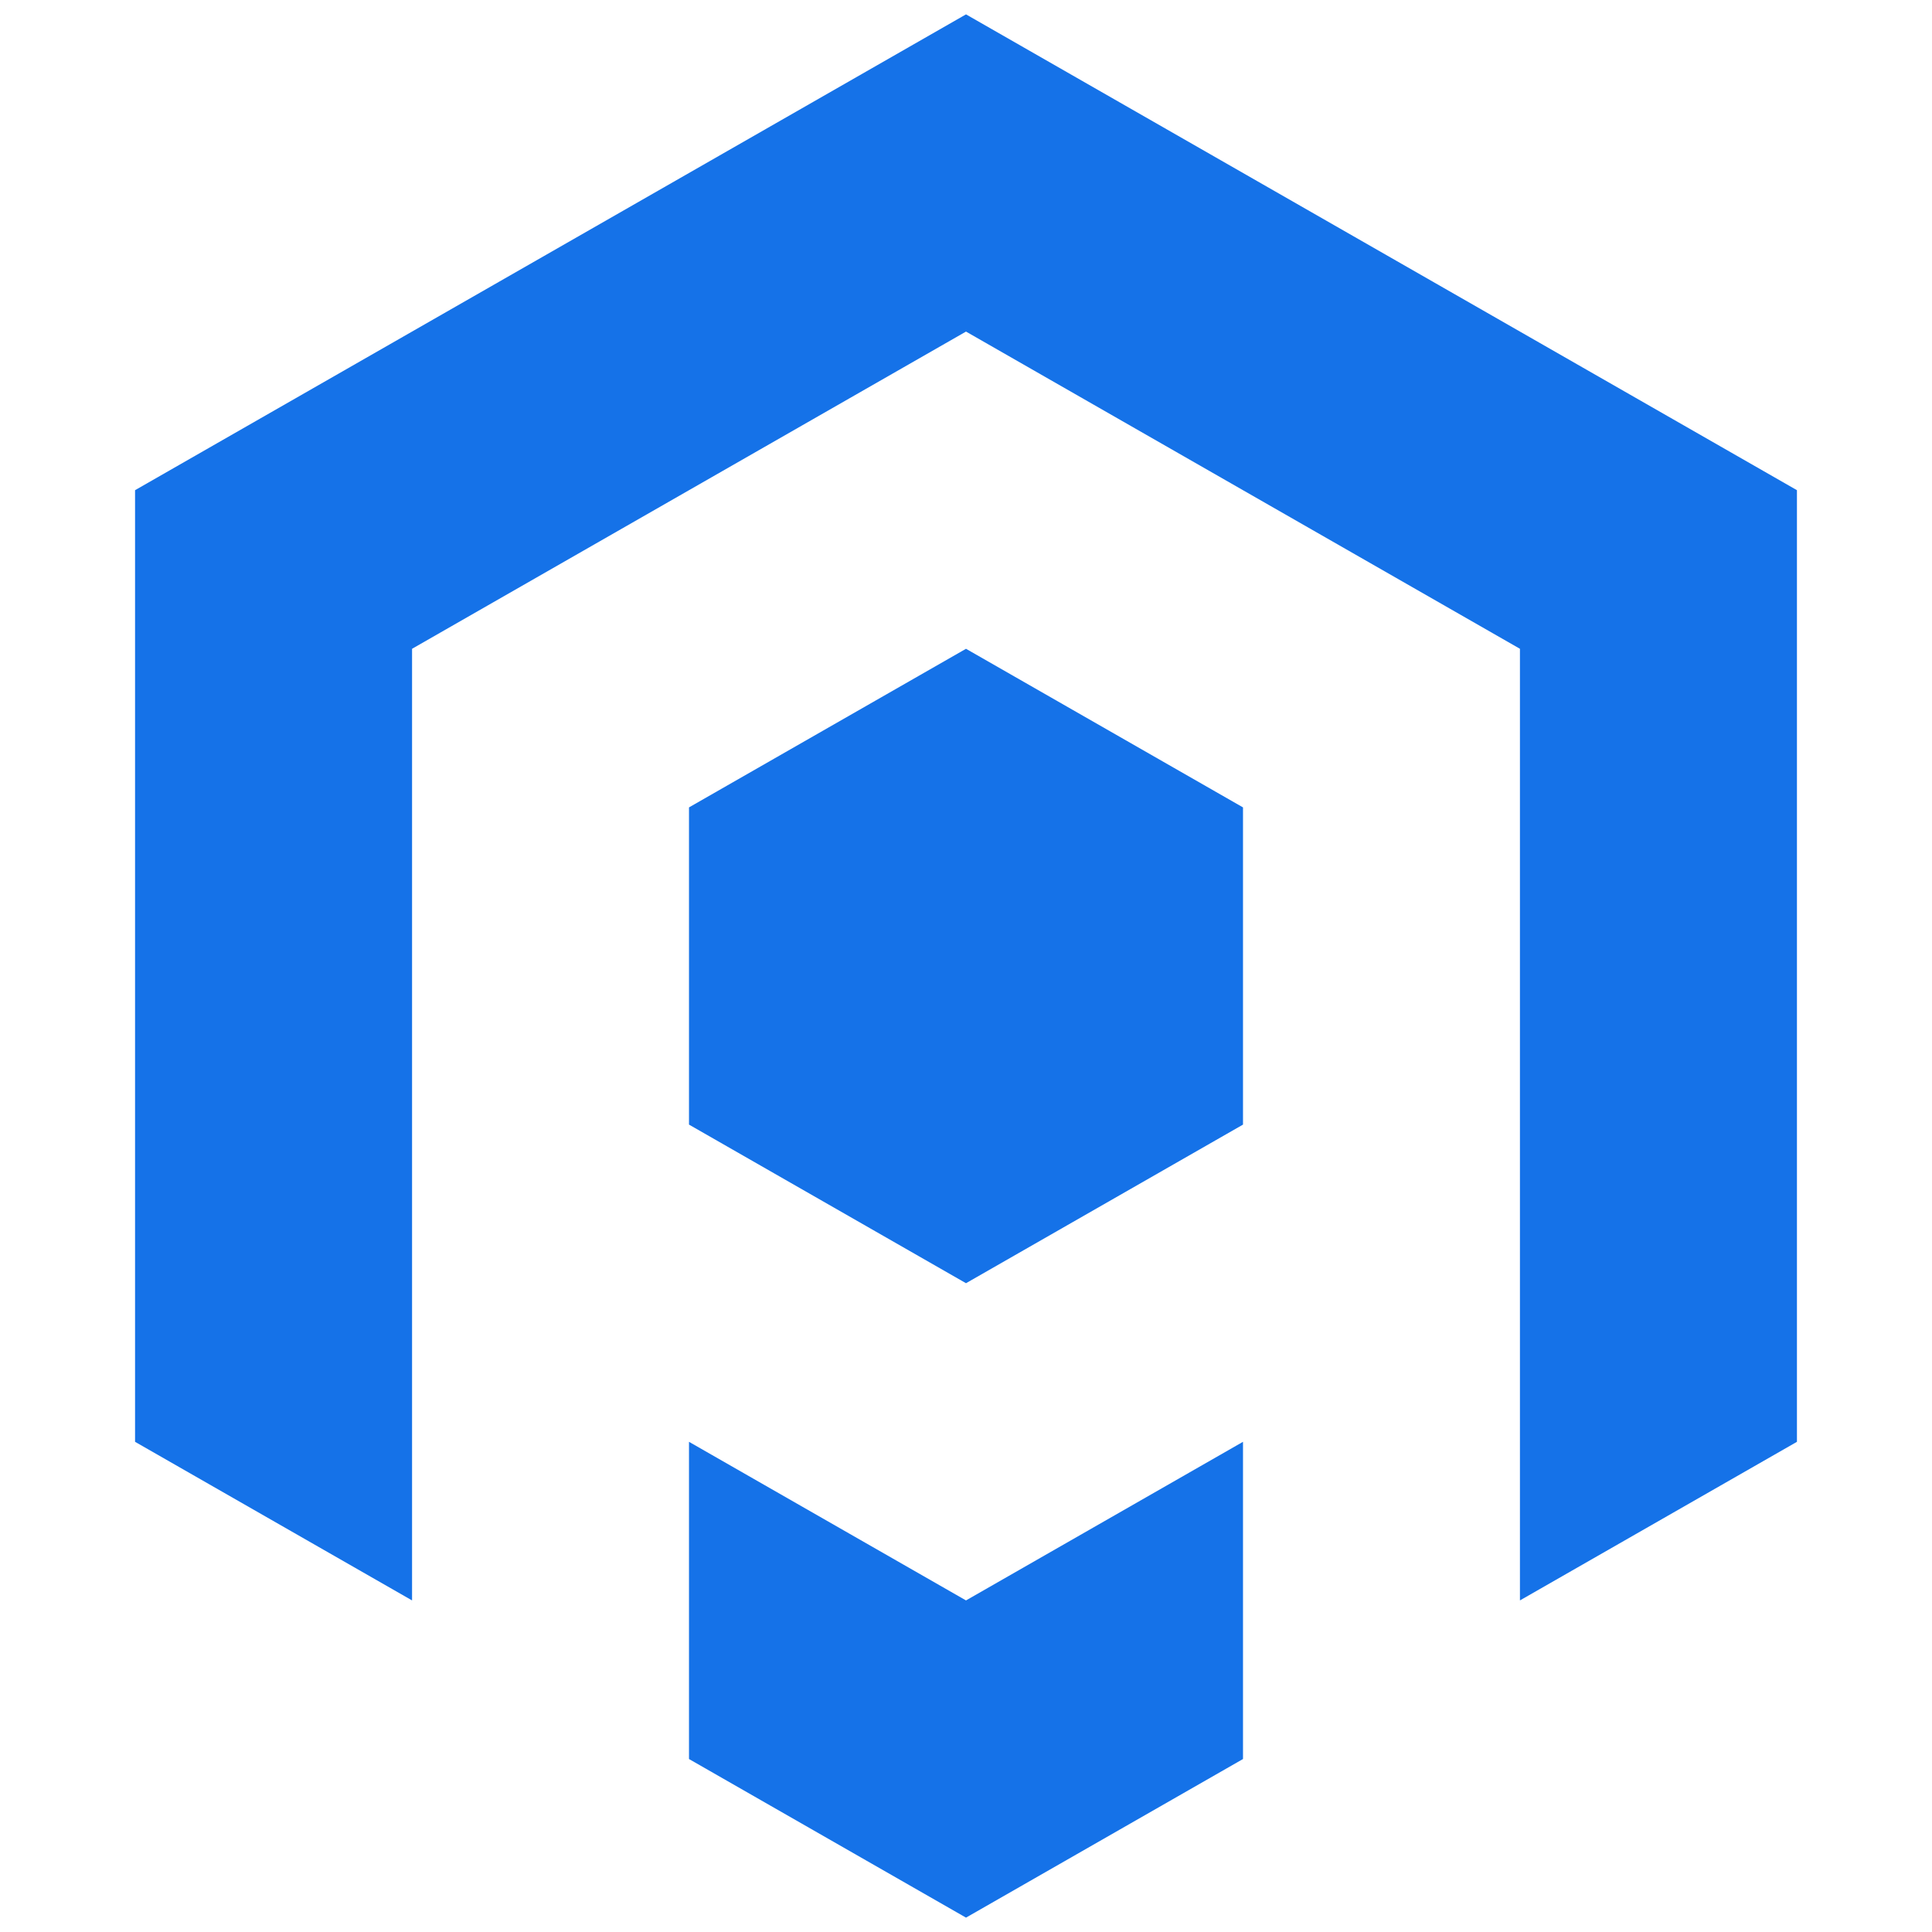
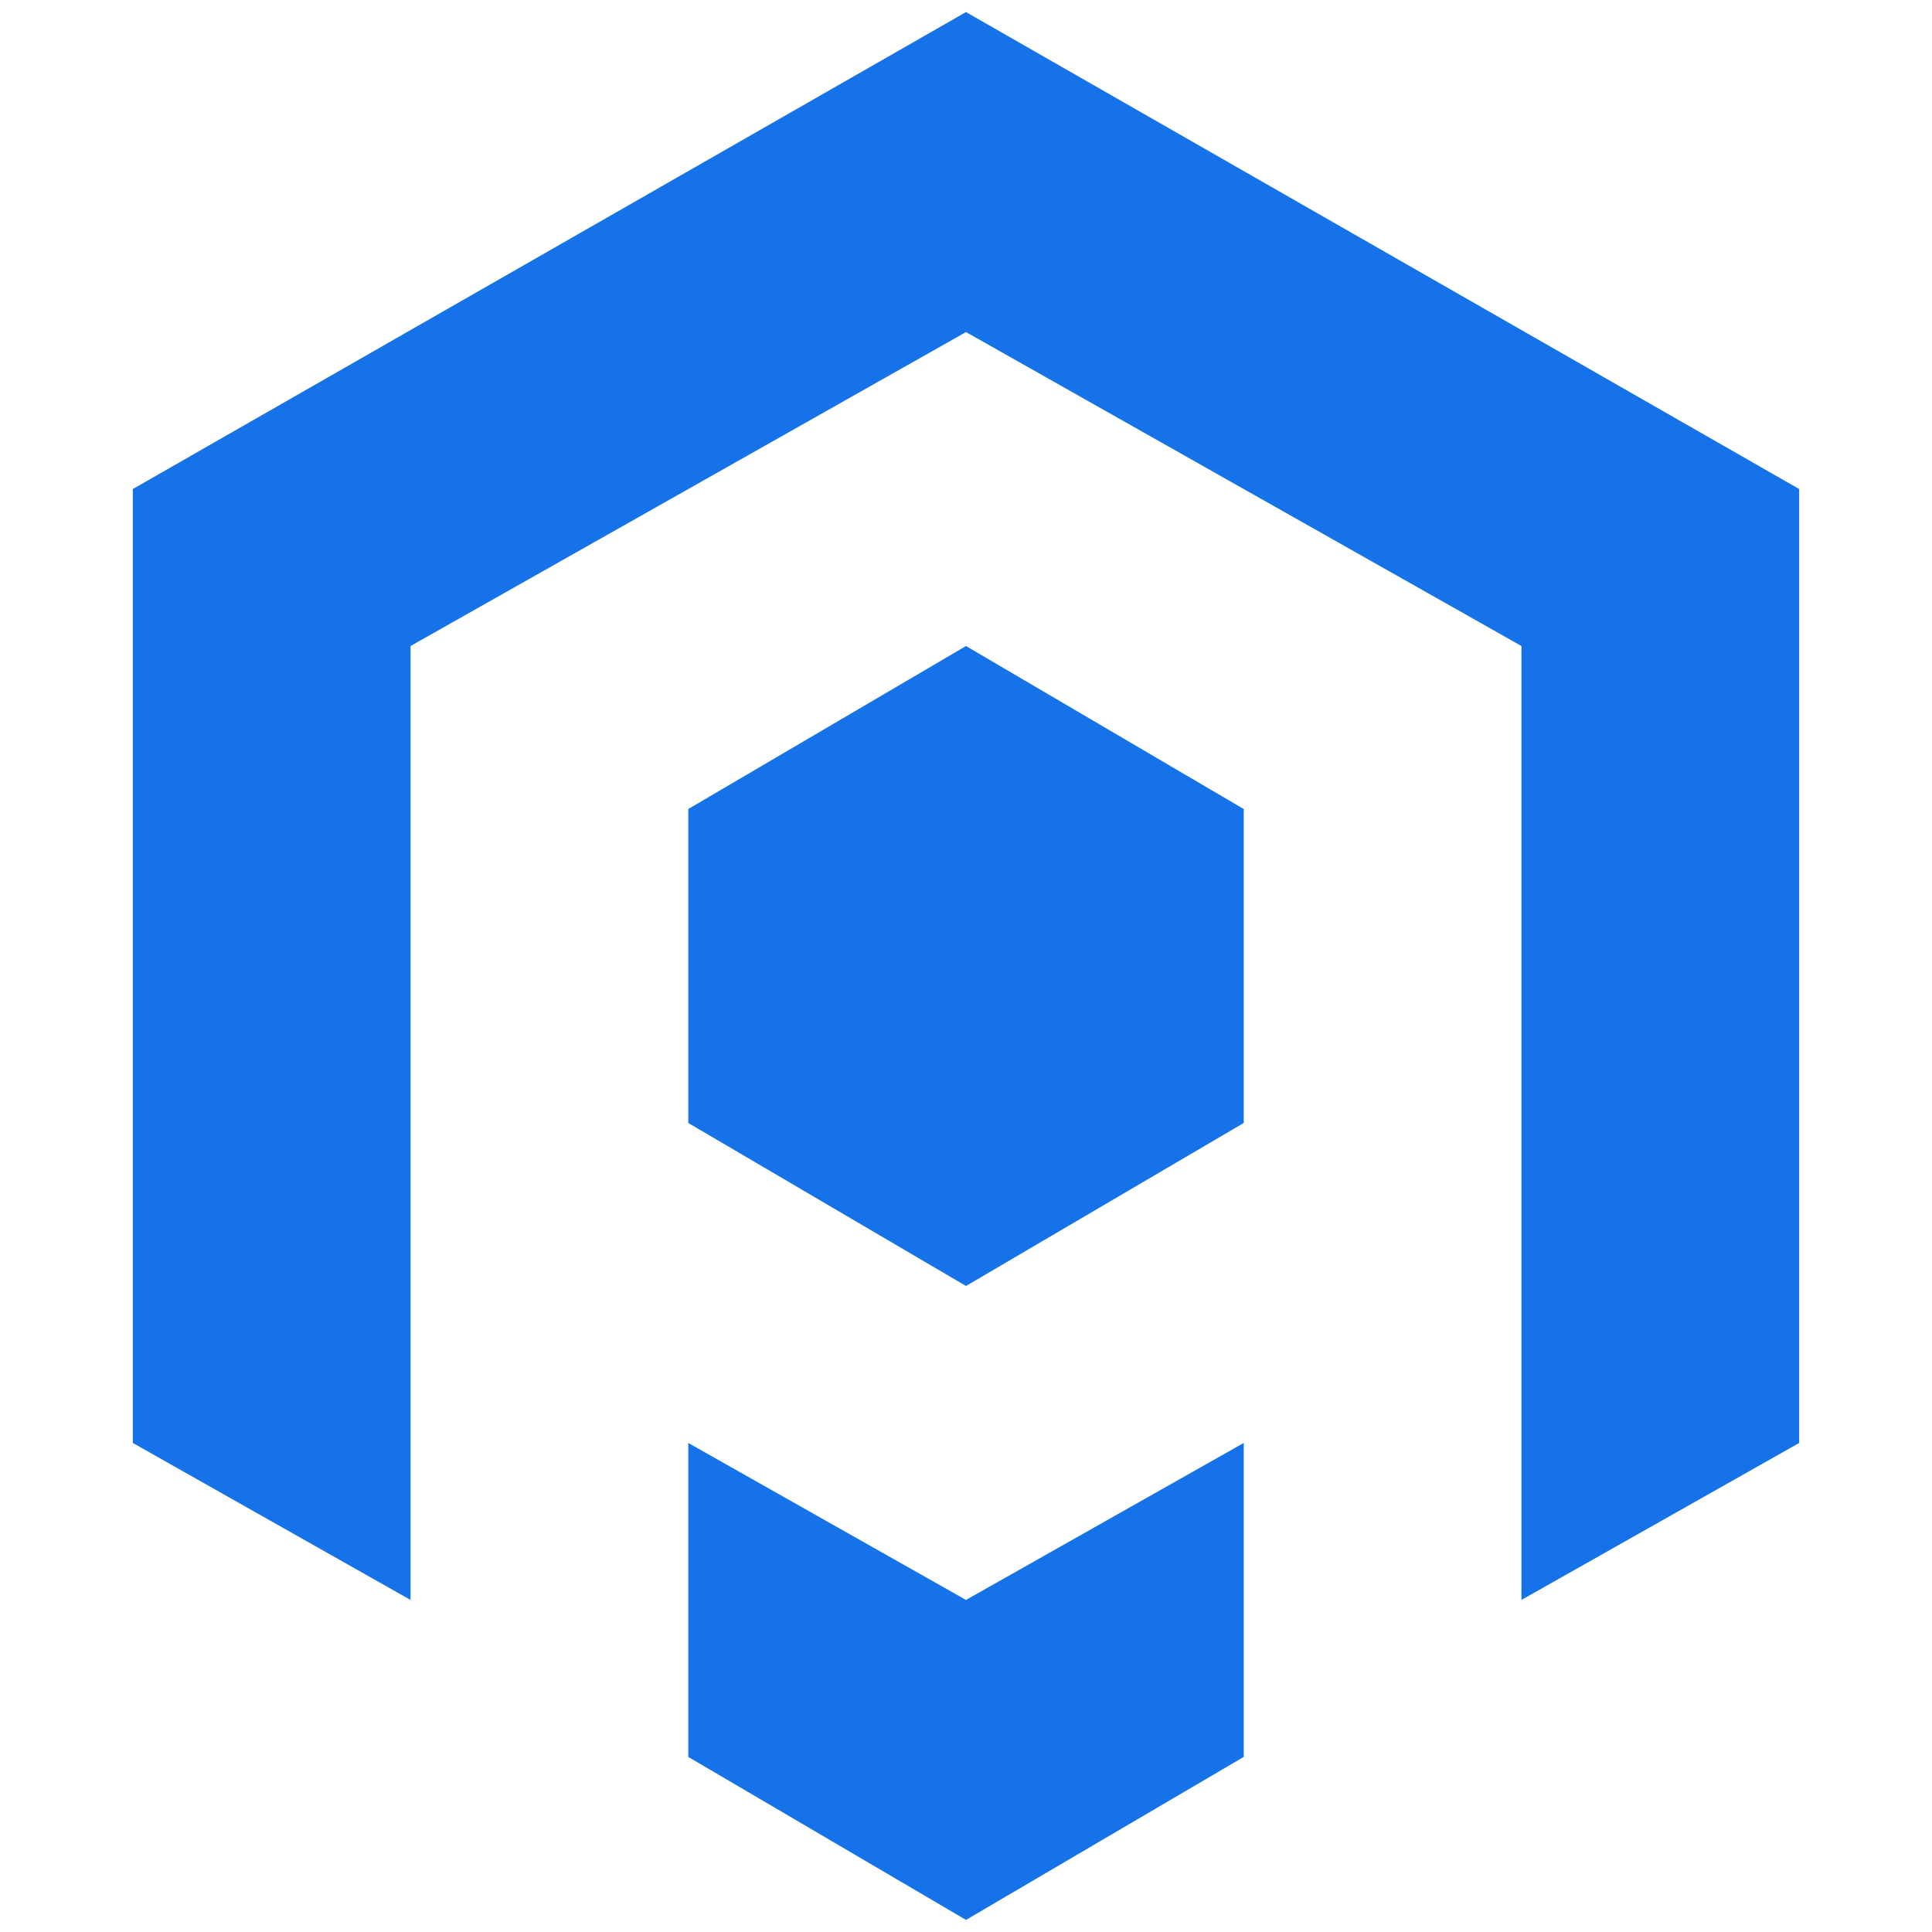
- <svg xmlns="http://www.w3.org/2000/svg" style="isolation:isolate" viewBox="0 0 32 32" width="32" height="32">
+ <svg xmlns="http://www.w3.org/2000/svg" style="isolation: isolate" viewBox="0 0 32 32" width="32" height="32">
  <defs>
    <clipPath id="_clipPath_CDFOxzND1uALUoEXAw6Qk7OEtuAaN2fa">
      <rect width="32" height="32" />
    </clipPath>
  </defs>
  <g clip-path="url(#_clipPath_CDFOxzND1uALUoEXAw6Qk7OEtuAaN2fa)">
    <g>
-       <path d=" M 29.763 8.119 L 16 0.238 L 2.237 8.119 L 2.237 23.881 L 6.825 26.508 L 6.825 10.746 L 16 5.492 L 25.175 10.746 L 25.175 26.508 L 29.763 23.881 L 29.763 8.119 Z " fill="rgb(21,114,232)" />
-       <path d=" M 20.588 13.373 L 16 10.746 L 11.412 13.373 L 11.412 18.627 L 16 21.254 L 20.588 18.627 L 20.588 13.373 Z " fill="rgb(21,114,232)" />
-       <path d=" M 20.588 23.881 L 16 26.508 L 11.412 23.881 L 11.412 29.135 L 16 31.762 L 20.588 29.135 L 20.588 23.881 Z " fill="rgb(21,114,232)" />
+       <path d="M 29.8 8.1 L 16 0.2 L 2.2 8.1 L 2.2 23.9 L 6.8 26.5 L 6.8 10.7 L 16 5.5 L 25.2 10.7 L 25.2 26.5 L 29.8 23.9 L 29.8 8.1 Z" fill="rgb(21, 114, 232)" />
+       <path d="M 20.6 13.4 L 16 10.7 L 11.4 13.4 L 11.4 18.6 L 16 21.3 L 20.6 18.6 L 20.6 13.4 Z" fill="rgb(21, 114, 232)" />
+       <path d="M 20.6 23.9 L 16 26.5 L 11.4 23.9 L 11.4 29.1 L 16 31.8 L 20.6 29.1 L 20.6 23.9 Z" fill="rgb(21, 114, 232)" />
    </g>
  </g>
</svg>
